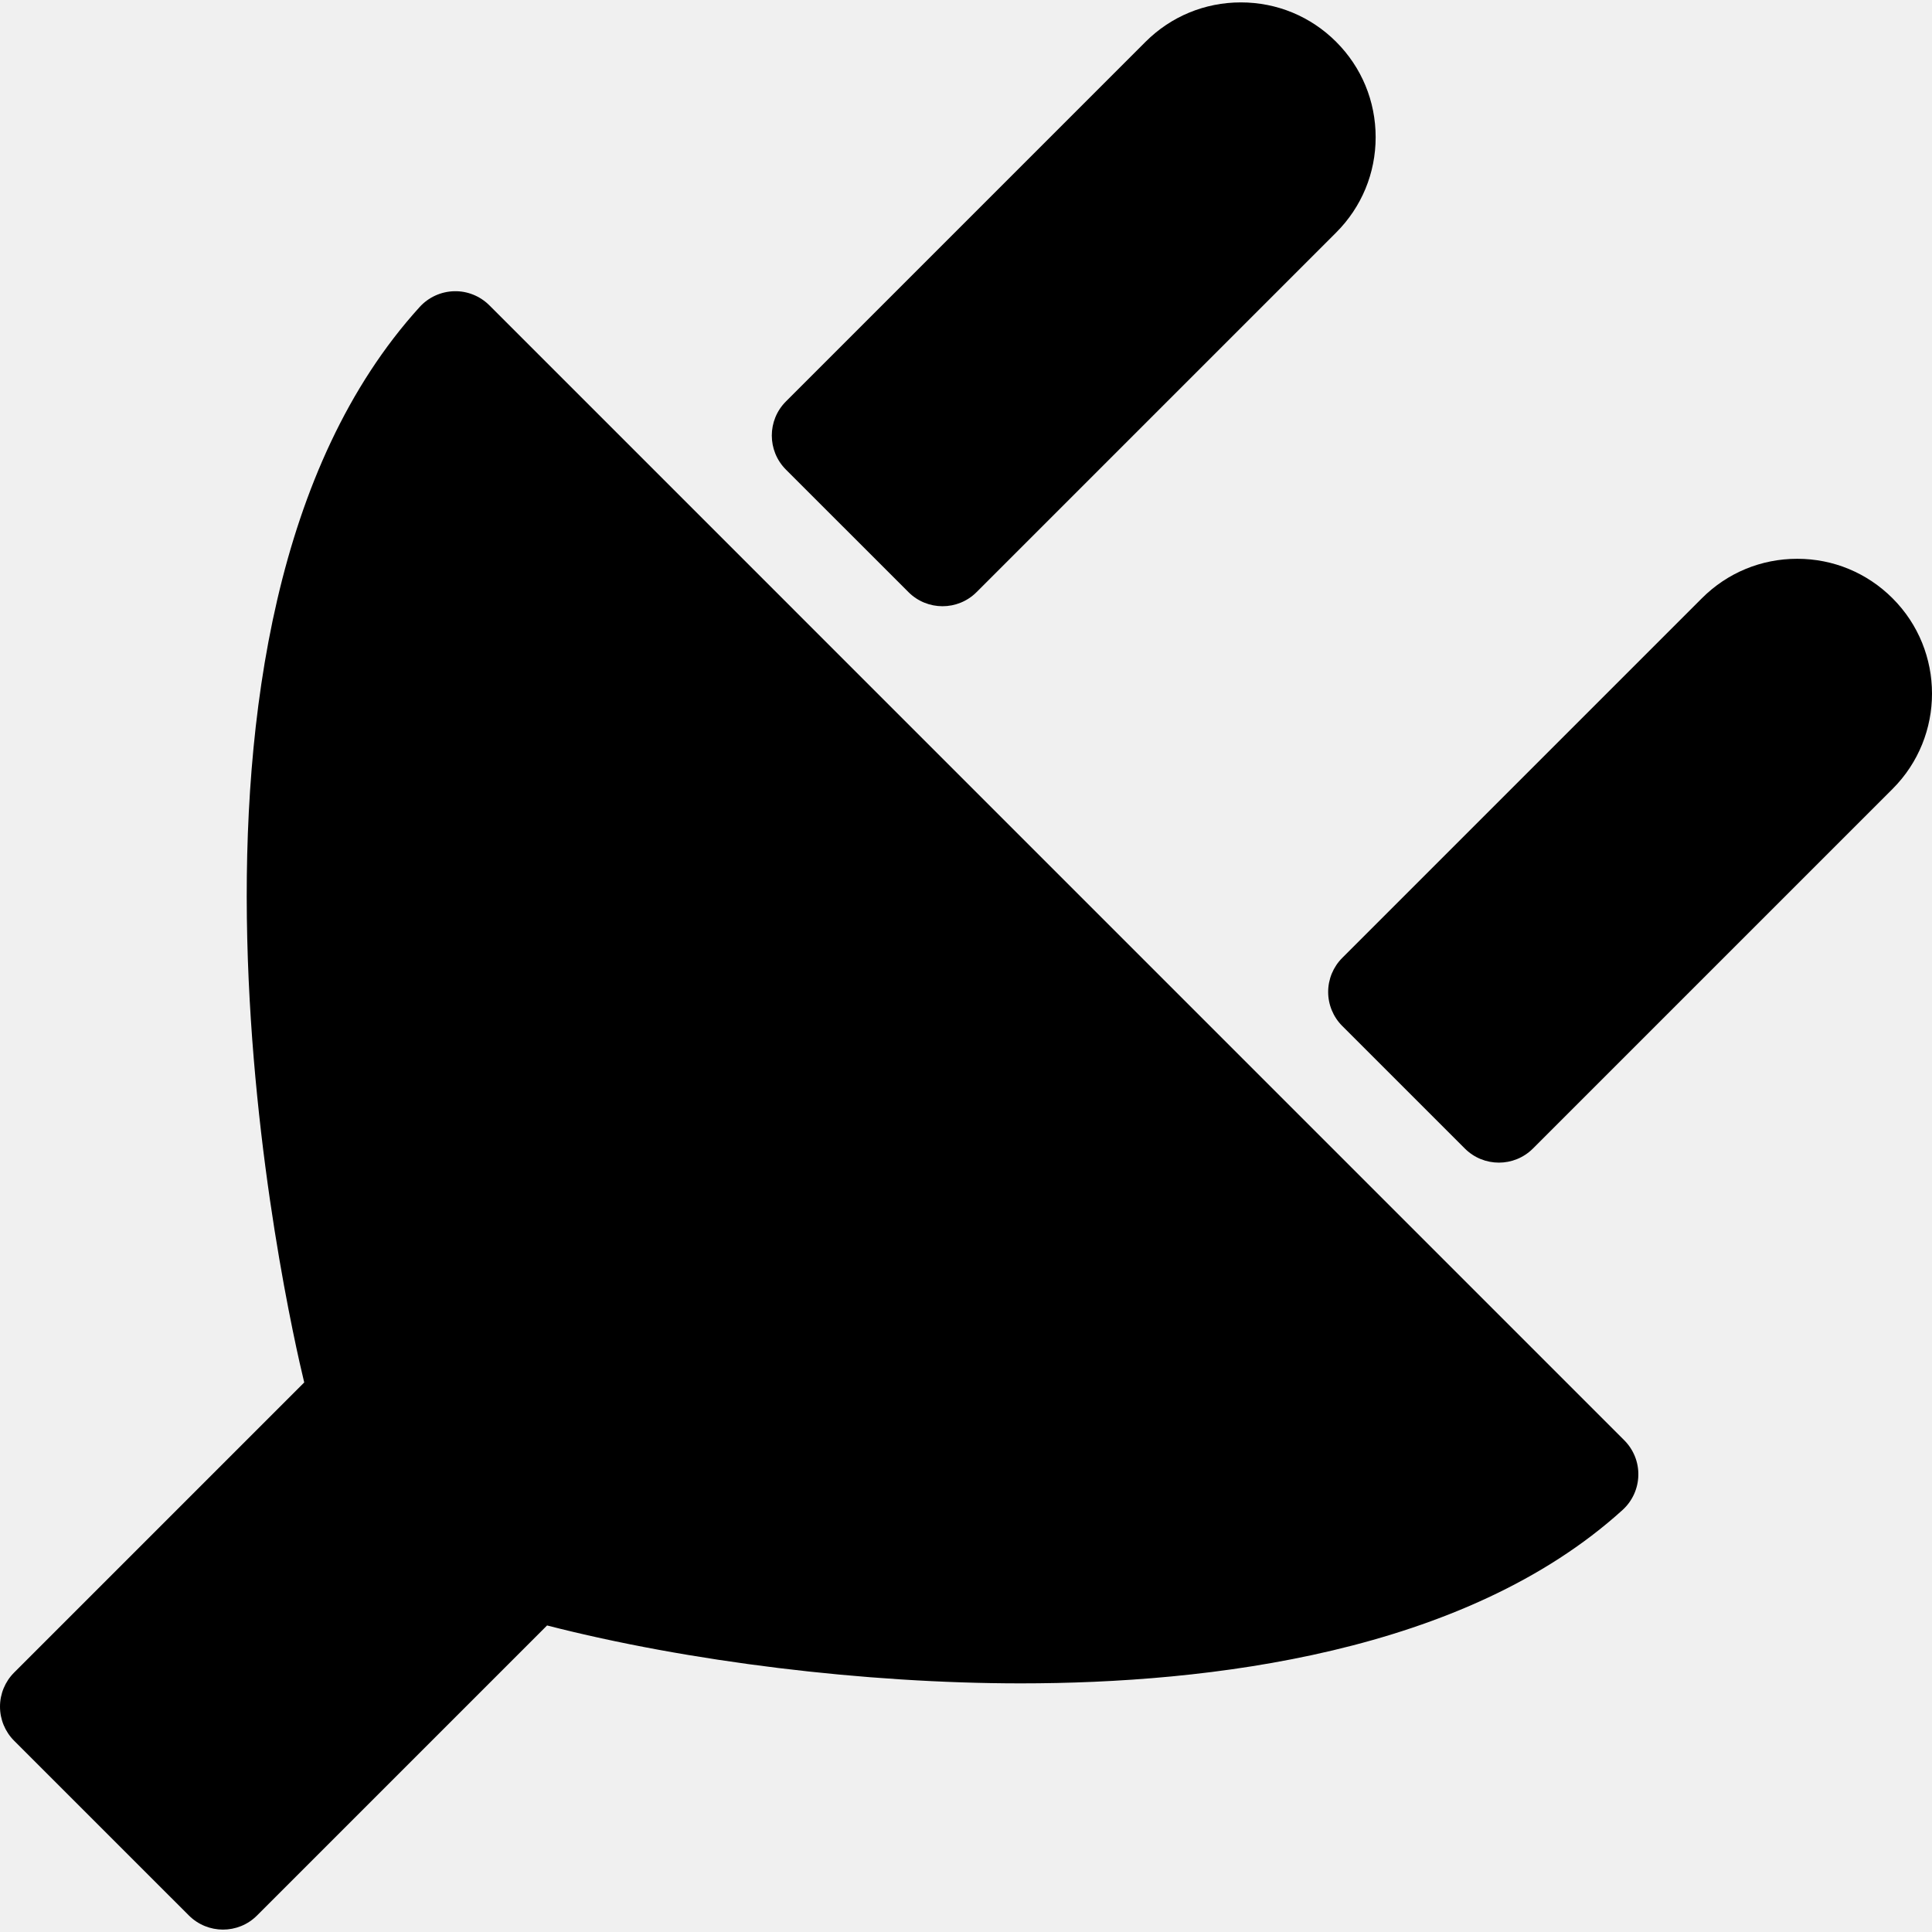
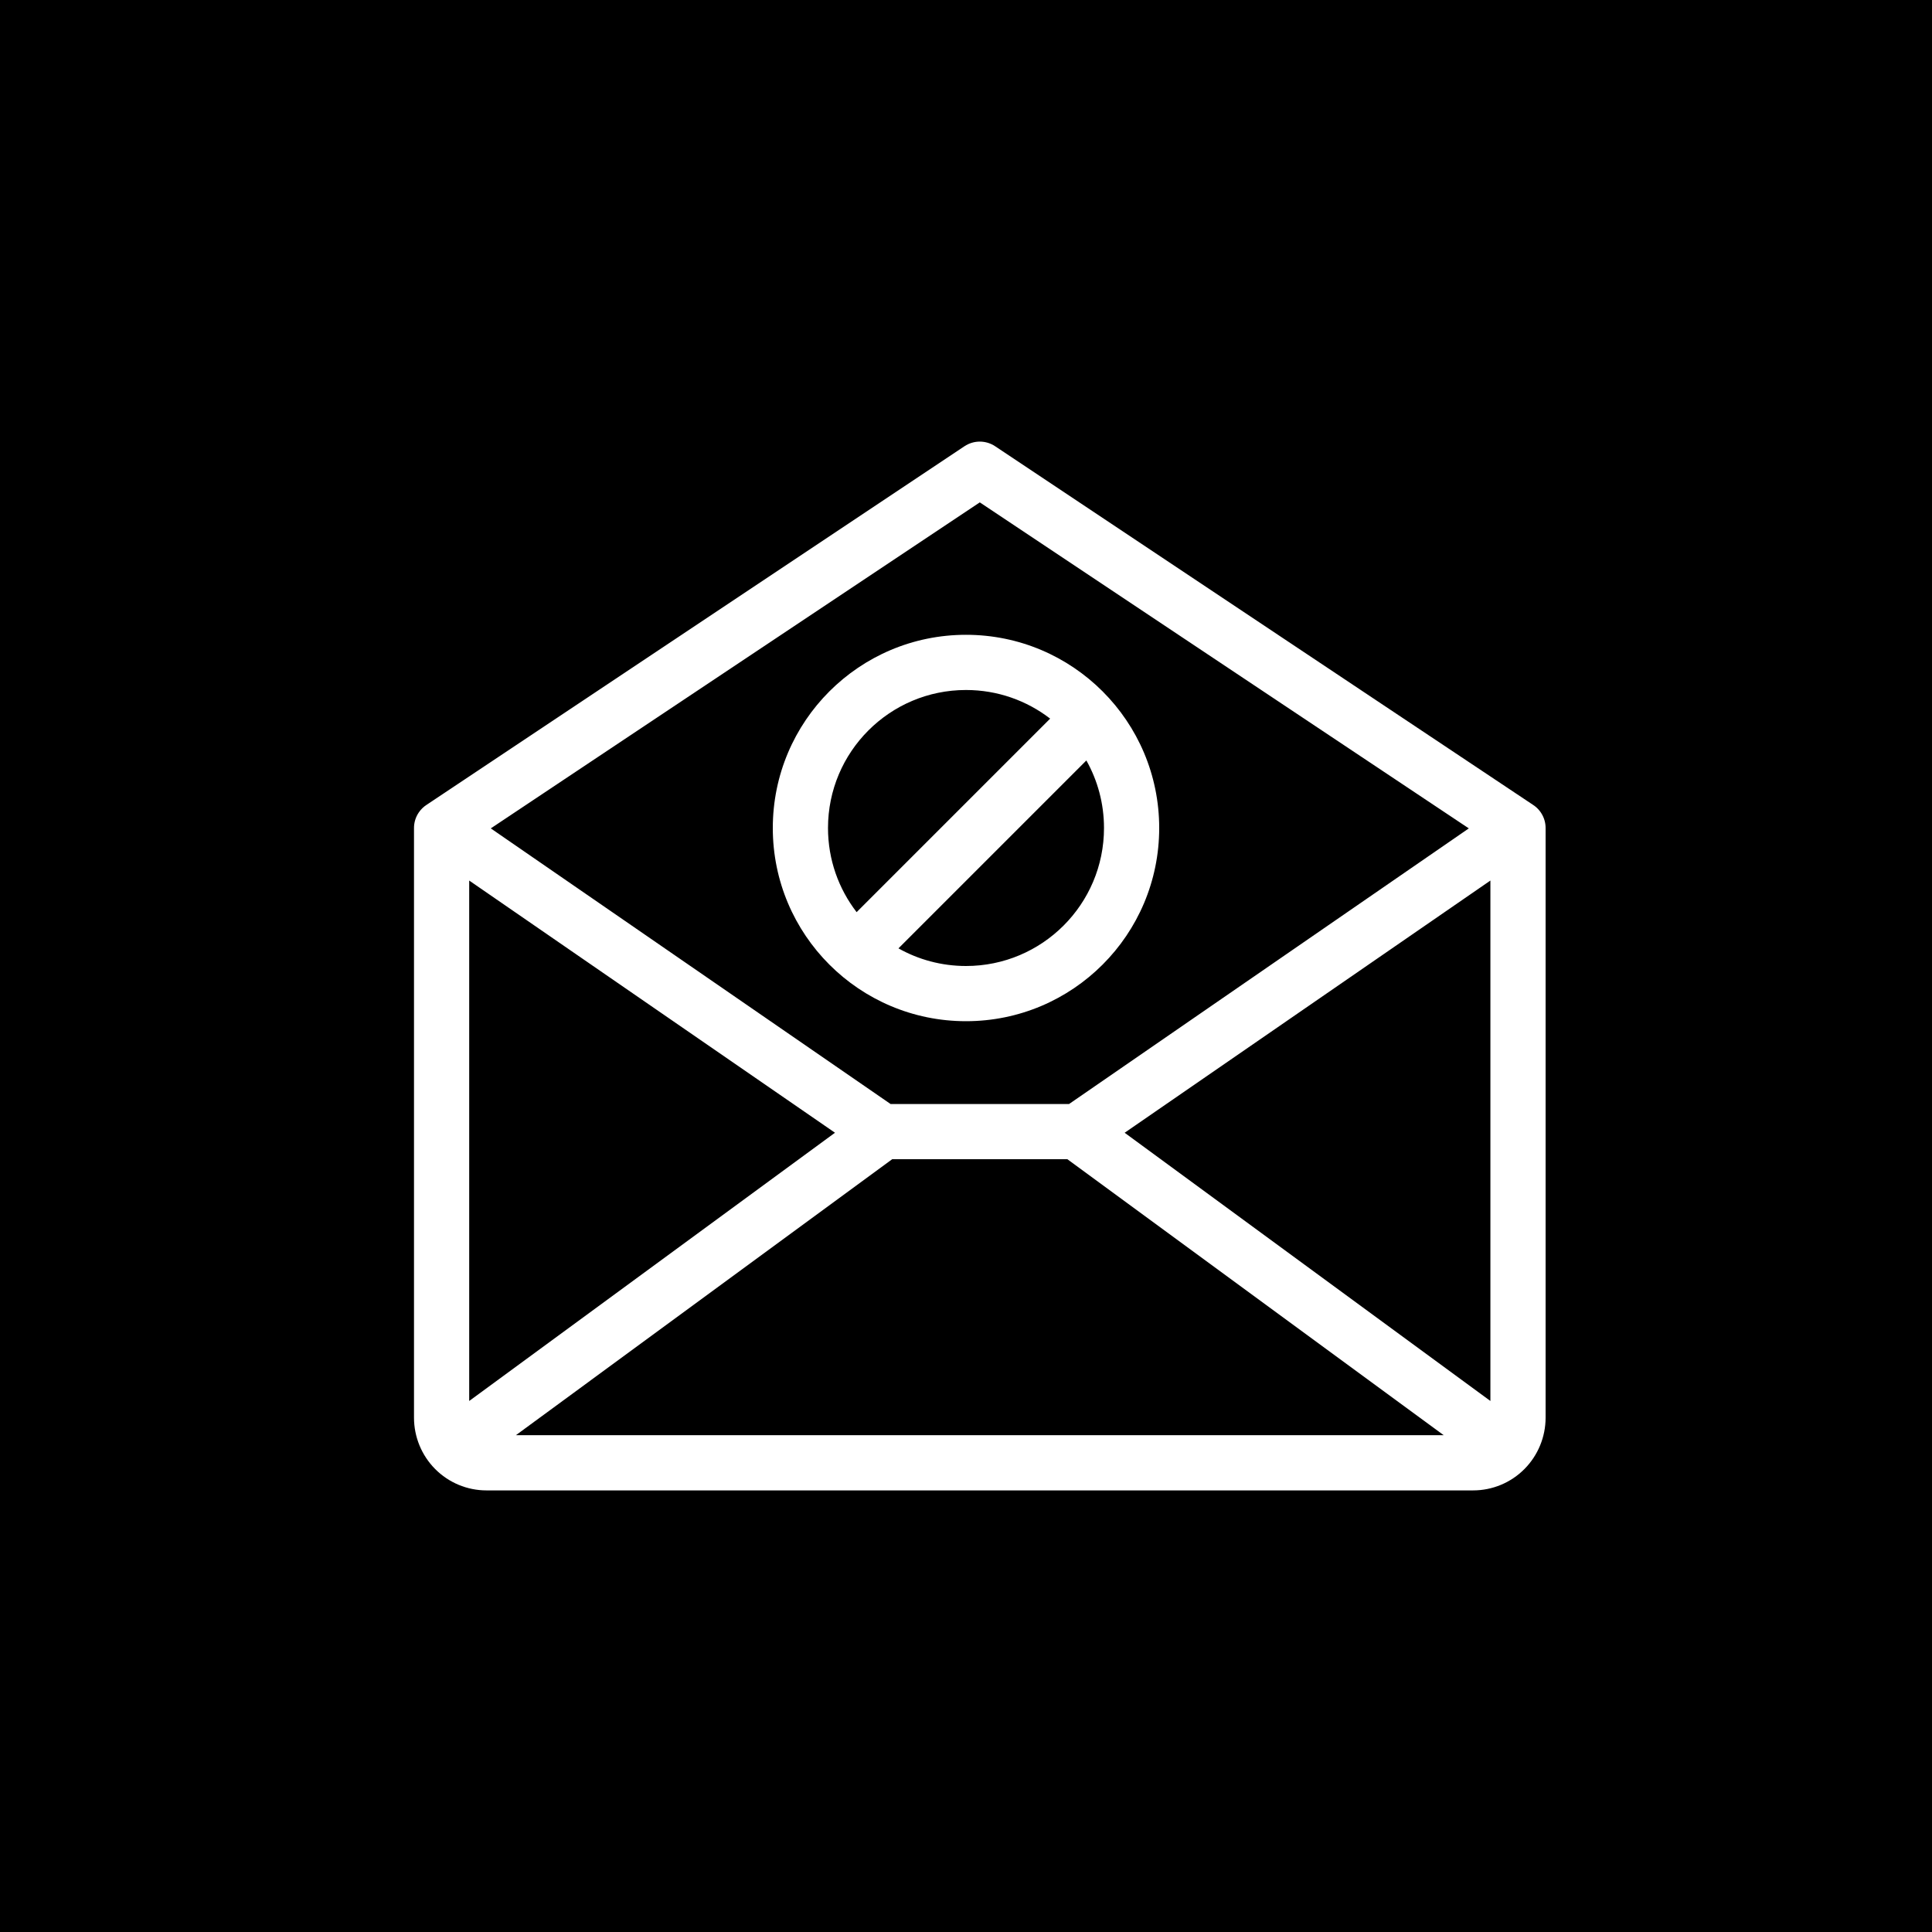
- <svg xmlns="http://www.w3.org/2000/svg" version="1.1" id="Capa_1" x="0px" y="0px" width="99.012px" height="99.012px" viewBox="0 0 99.012 99.012" style="enable-background:new 0 0 99.012 99.012;" xml:space="preserve">
-   <g>
-     <g>
-       <path d="M25.08,15.648c-0.478-0.478-1.135-0.742-1.805-0.723c-0.675,0.017-1.314,0.309-1.768,0.808    c-14.829,16.325-6.762,51.623-5.916,55.115L0.723,85.717C0.26,86.18,0,86.808,0,87.463c0,0.654,0.26,1.283,0.723,1.746    l8.958,8.957c0.482,0.48,1.114,0.723,1.746,0.723c0.631,0,1.264-0.24,1.745-0.723l14.865-14.864    c7.237,1.859,16.289,2.968,24.28,2.968c9.599,0,22.739-1.543,30.836-8.886c0.5-0.454,0.793-1.093,0.809-1.769    c0.018-0.676-0.245-1.328-0.723-1.805L25.08,15.648z" />
-       <path d="M46.557,30.345c0.482,0.482,1.114,0.723,1.746,0.723c0.632,0,1.264-0.241,1.746-0.724l18.428-18.428    c1.305-1.305,2.023-3.04,2.023-4.885c0-1.846-0.719-3.582-2.023-4.886c-1.305-1.305-3.039-2.022-4.885-2.022    c-1.845,0-3.581,0.718-4.887,2.022L40.277,20.574c-0.964,0.964-0.964,2.527,0,3.492L46.557,30.345z" />
-       <path d="M96.99,30.661c-1.305-1.305-3.039-2.024-4.885-2.024c-1.847,0-3.582,0.718-4.886,2.023L68.79,49.089    c-0.464,0.463-0.724,1.091-0.724,1.746s0.26,1.282,0.724,1.746l6.28,6.278c0.481,0.482,1.113,0.724,1.746,0.724    c0.631,0,1.264-0.241,1.746-0.724l18.43-18.429C99.686,37.735,99.686,33.353,96.99,30.661z" />
-     </g>
-   </g>
-   <g>
- </g>
-   <g>
- </g>
-   <g>
- </g>
-   <g>
- </g>
-   <g>
- </g>
-   <g>
- </g>
-   <g>
- </g>
-   <g>
- </g>
-   <g>
- </g>
-   <g>
- </g>
-   <g>
- </g>
-   <g>
- </g>
-   <g>
- </g>
-   <g>
- </g>
-   <g>
- </g>
+ <svg xmlns="http://www.w3.org/2000/svg" width="70" height="70" viewBox="0 0 70 70" fill="none">
+   <rect width="70" height="70" fill="black" />
+   <path fill-rule="evenodd" clip-rule="evenodd" d="M36.055 16.168C35.719 15.944 35.281 15.944 34.945 16.168L15.466 29.154C15.355 29.224 15.256 29.317 15.177 29.432C15.054 29.61 14.997 29.814 15 30.015V51.364C15 52.061 15.275 52.73 15.766 53.225C16.258 53.721 16.927 54 17.625 54H53.375C54.073 54 54.742 53.721 55.234 53.225C55.725 52.73 56 52.061 56 51.364V30.01C56.002 29.822 55.951 29.631 55.842 29.461C55.834 29.449 55.826 29.436 55.818 29.425C55.805 29.407 55.792 29.39 55.779 29.373C55.709 29.285 55.626 29.212 55.535 29.155L36.055 16.168ZM53.218 30.014L35.5 18.202L17.782 30.014L32.267 40H38.735L53.218 30.014ZM17 31.904V50.76L30.253 41.041L17 31.904ZM32.327 42L18.691 52H52.309L38.673 42H32.327ZM40.748 41.042L54 50.76V31.904L40.748 41.042ZM35 35C37.761 35 40 32.761 40 30C40 29.111 39.768 28.276 39.361 27.553L32.553 34.361C33.276 34.768 34.111 35 35 35ZM31.037 33.049L38.049 26.037C37.205 25.387 36.148 25 35 25C32.239 25 30 27.239 30 30C30 31.148 30.387 32.205 31.037 33.049ZM35 37C38.866 37 42 33.866 42 30C42 26.134 38.866 23 35 23C31.134 23 28 26.134 28 30C28 33.866 31.134 37 35 37Z" fill="white" />
</svg>
